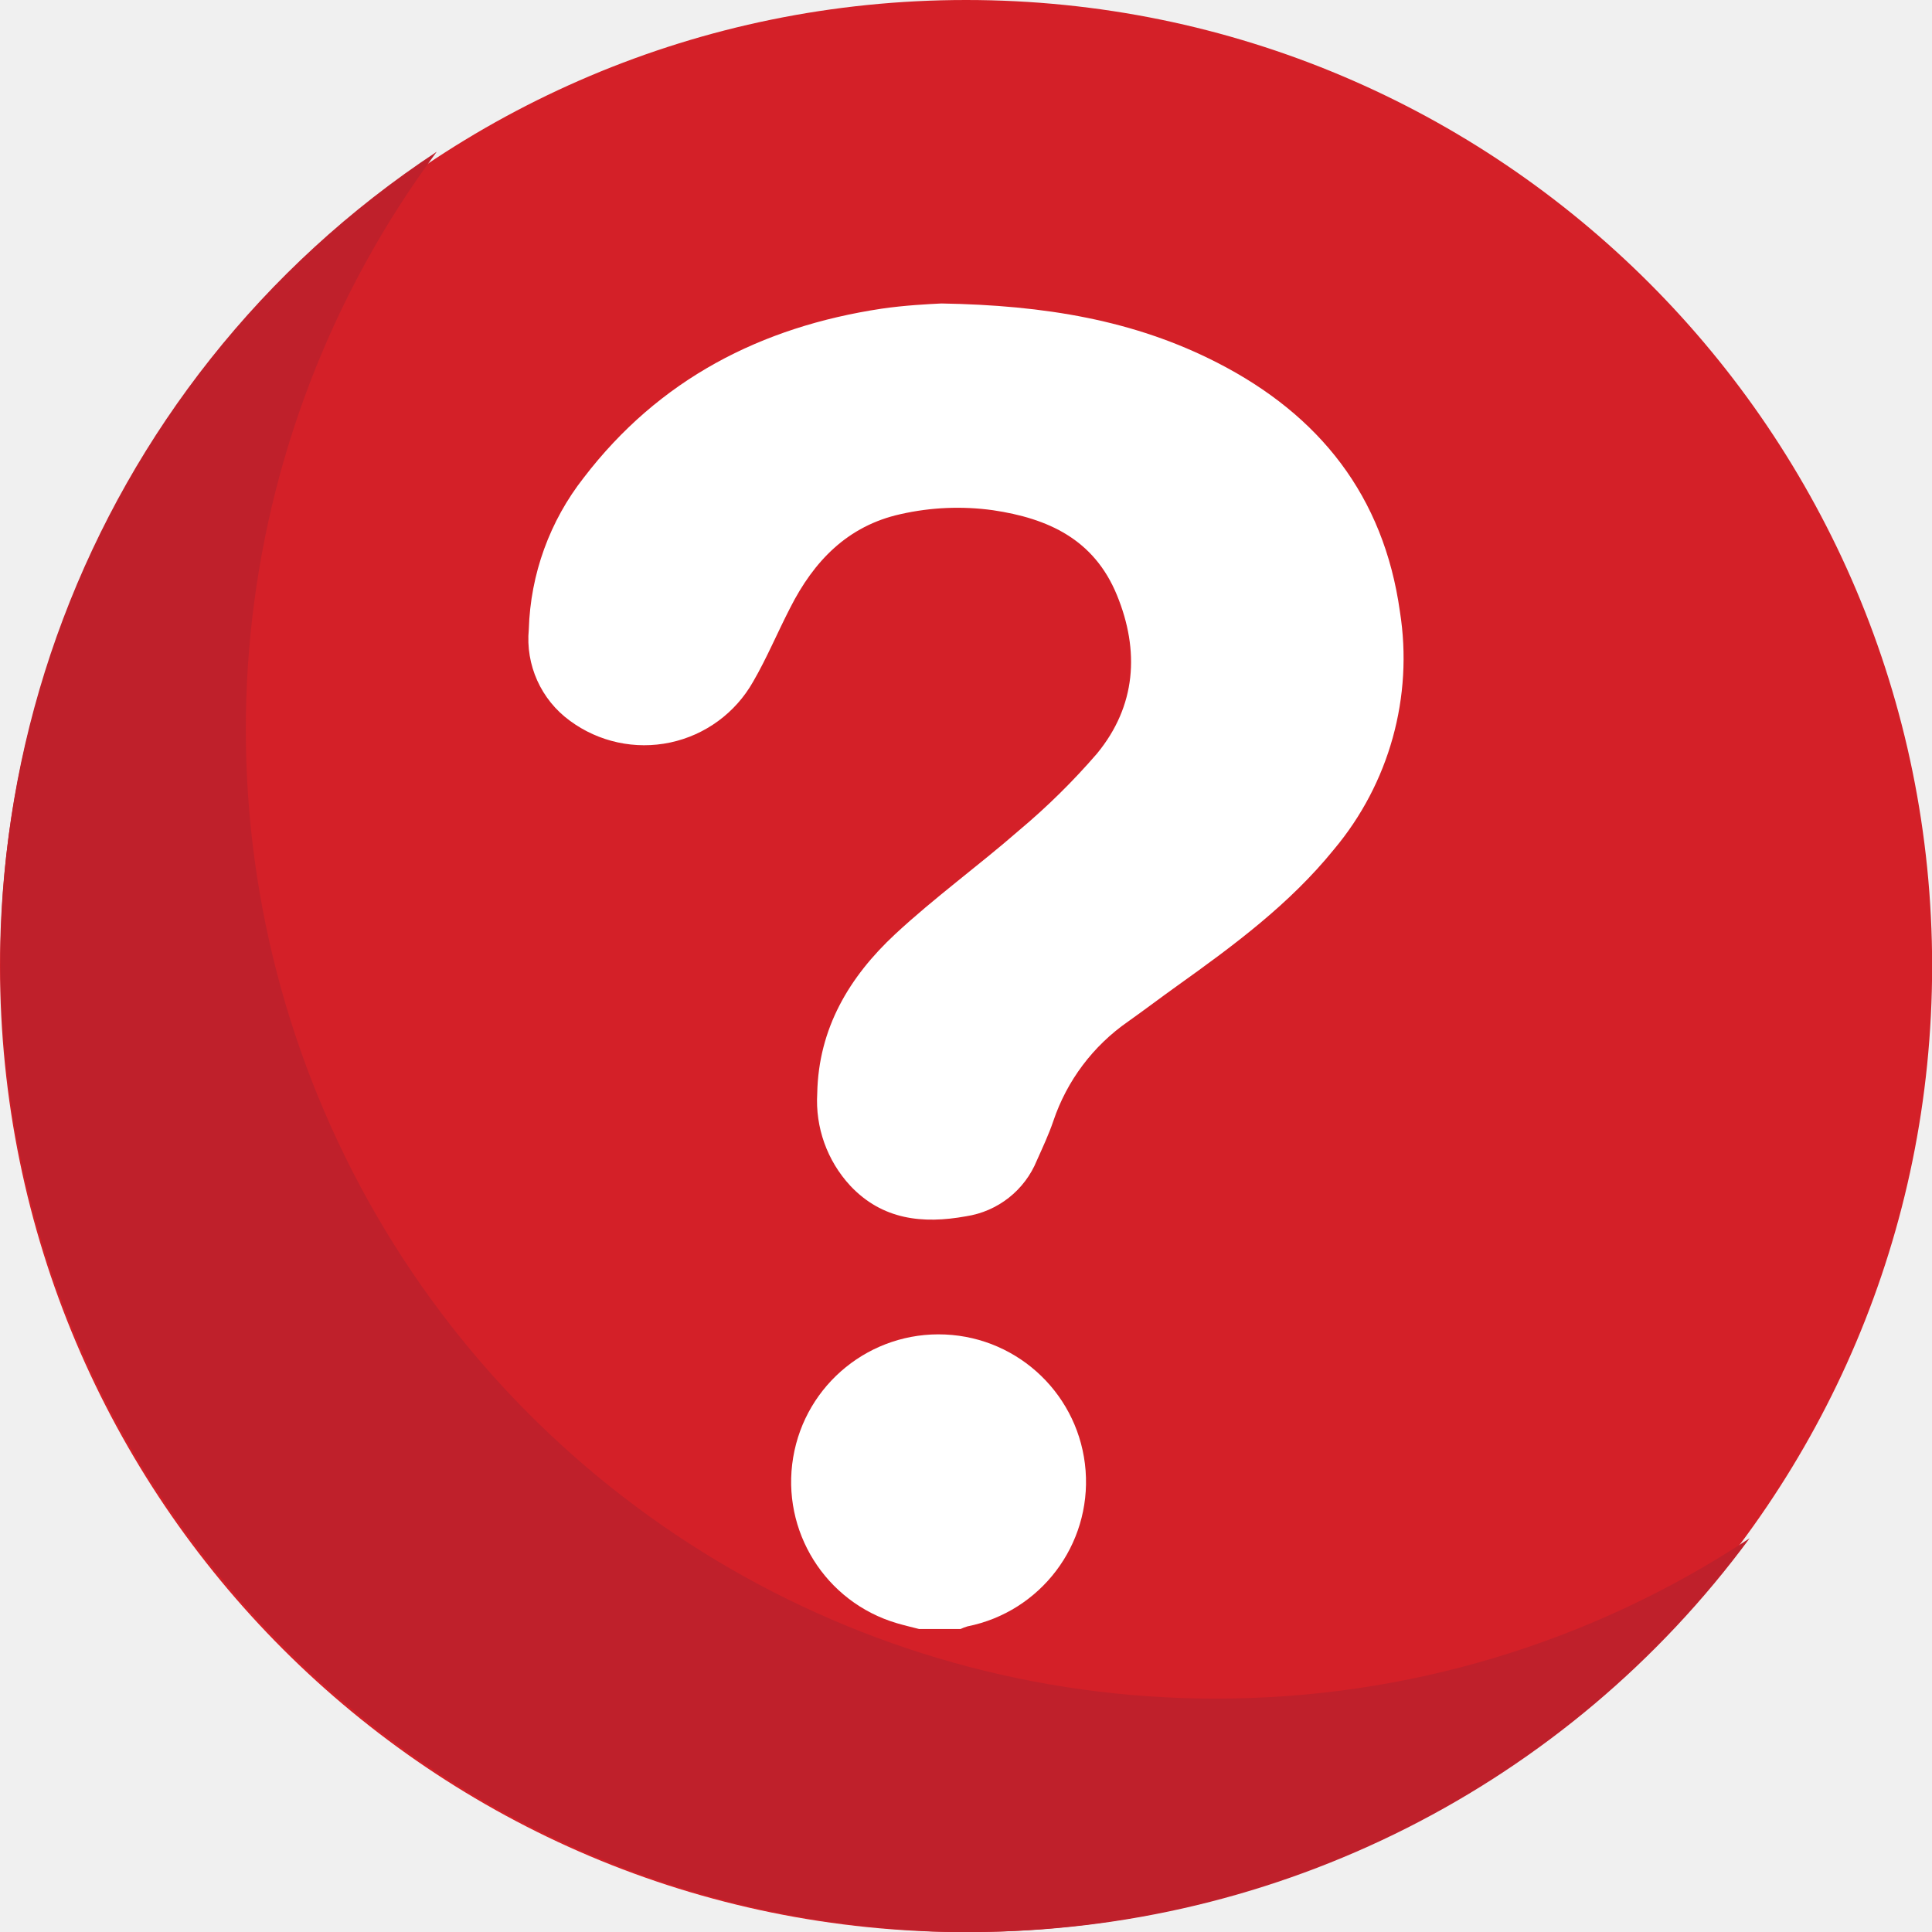
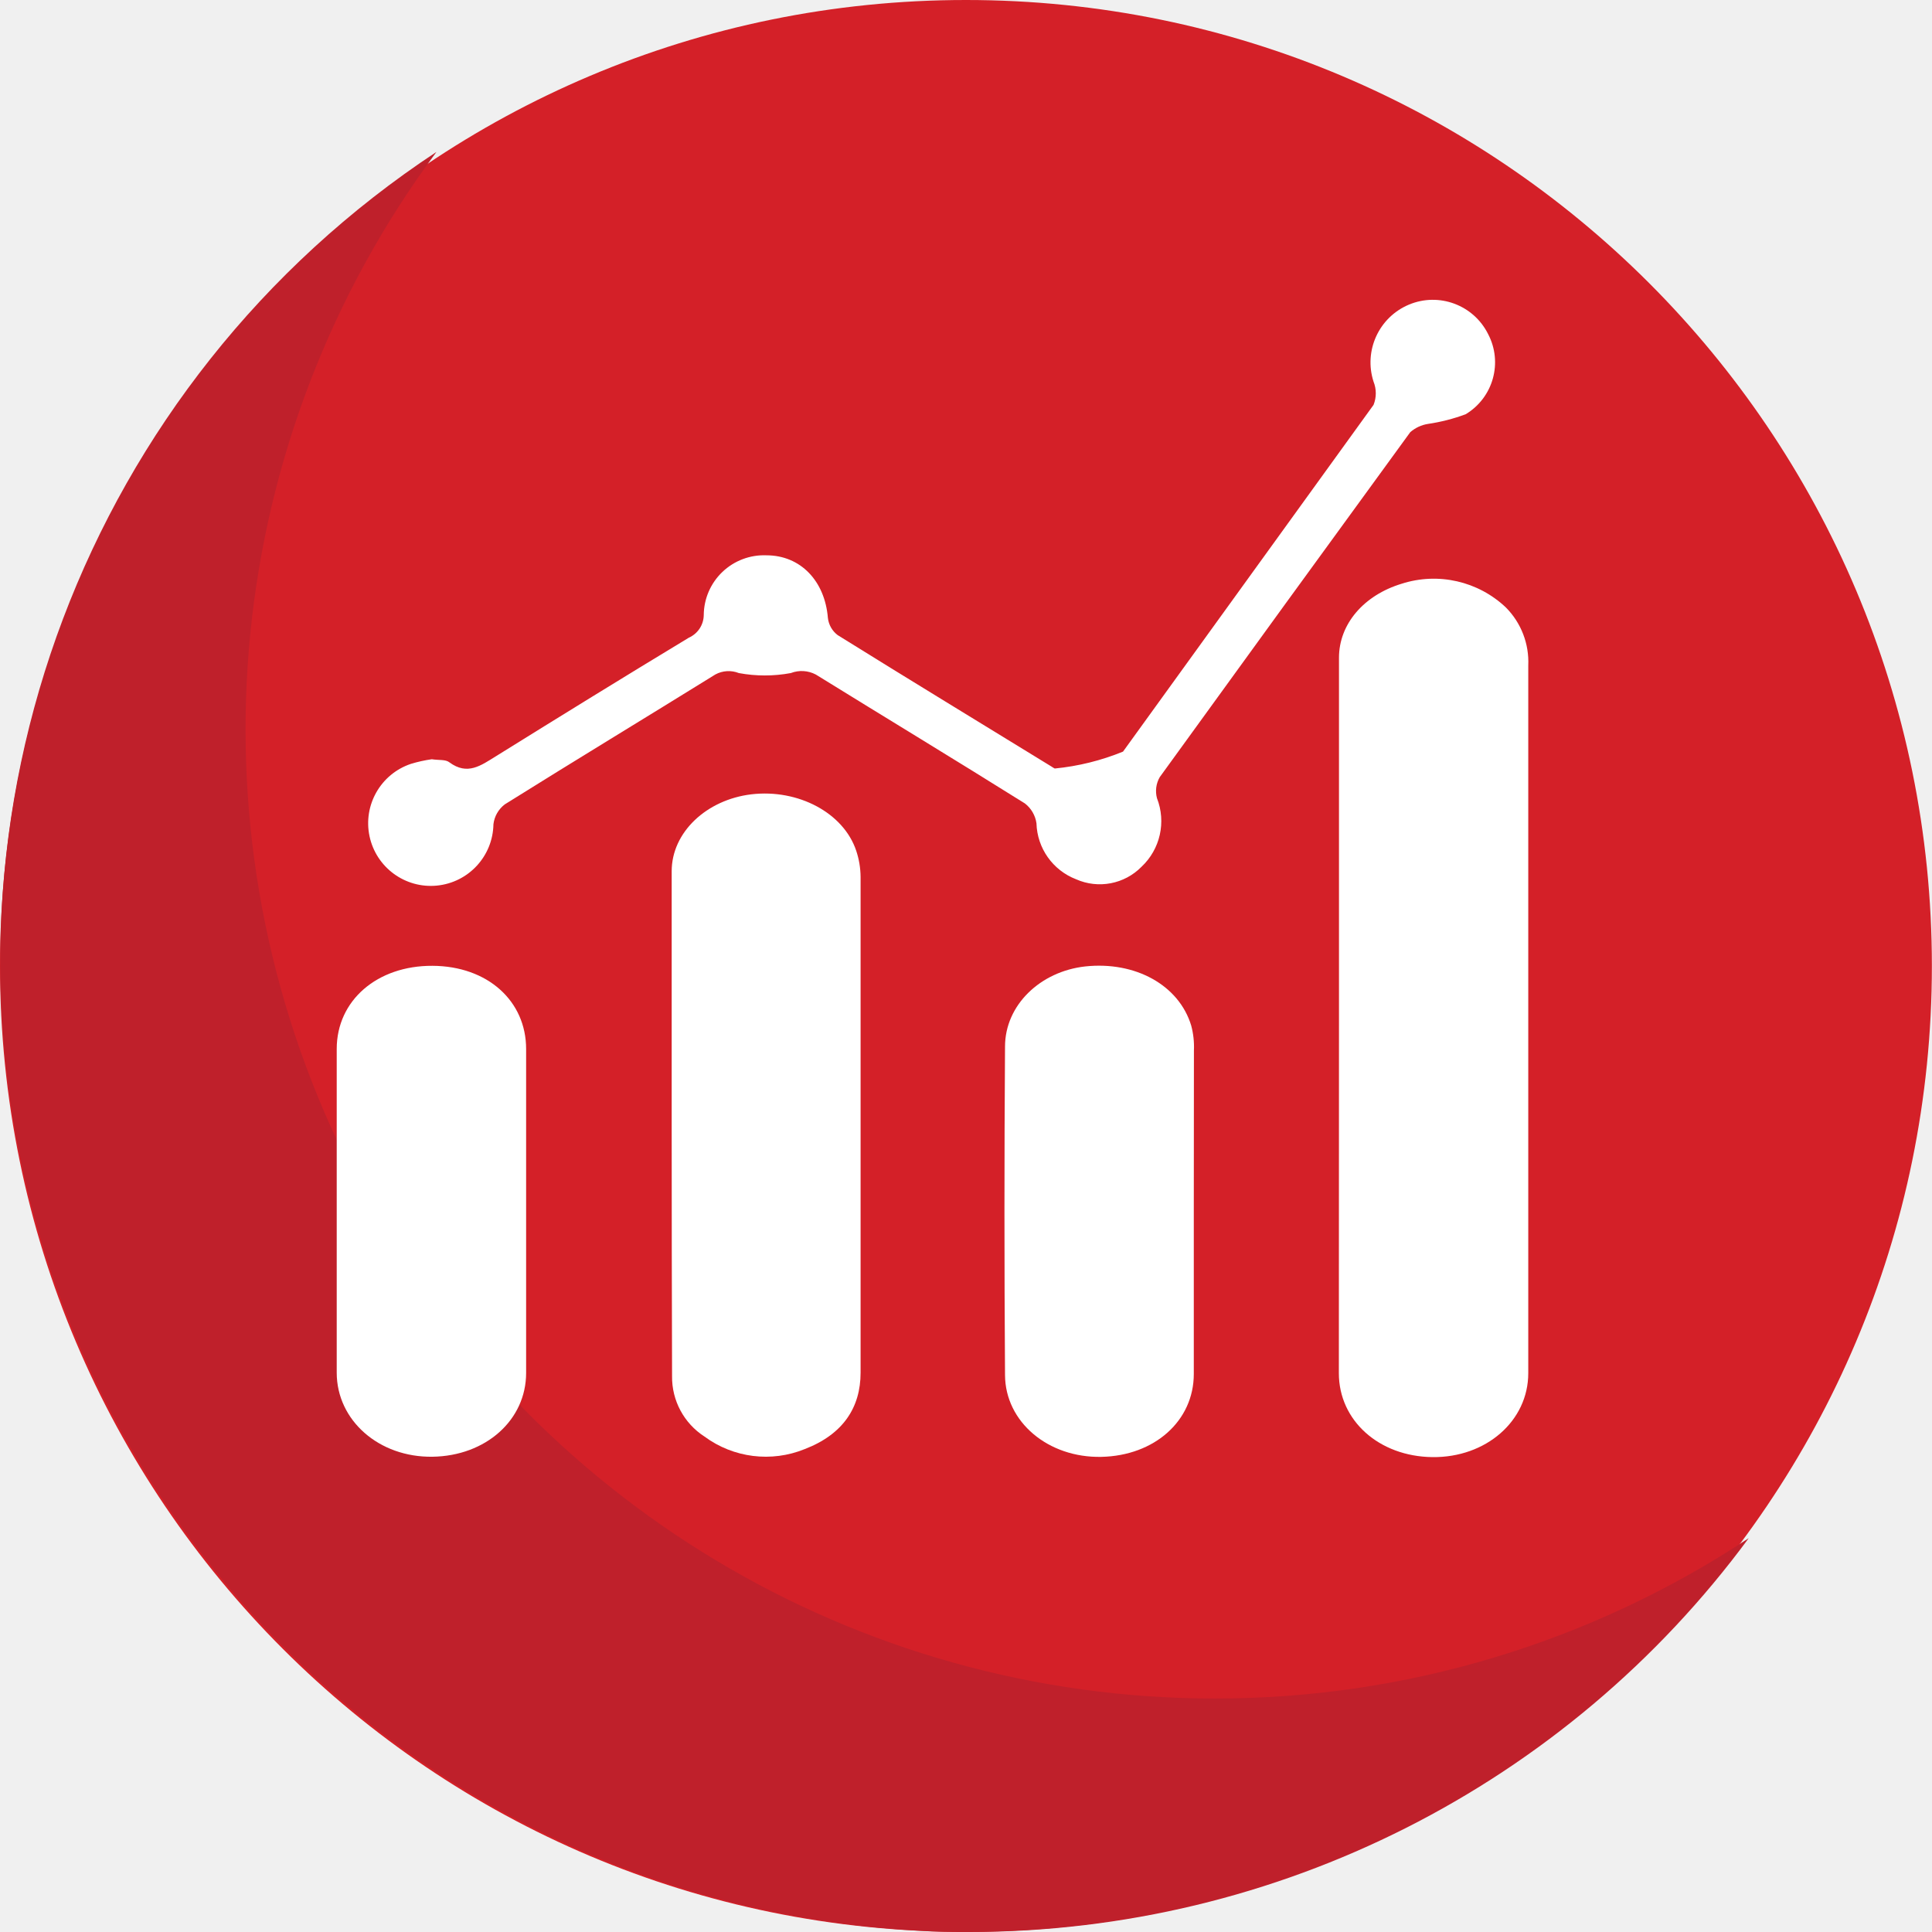
- <svg xmlns="http://www.w3.org/2000/svg" viewBox="0 0 152.79 152.79">
+ <svg xmlns="http://www.w3.org/2000/svg" viewBox="0 0 154.23 154.23">
  <defs>
    <style>.cls-1{fill:#d42028;}.cls-2{fill:#bf202b;}.cls-3{fill:#fff;}</style>
  </defs>
  <g id="Layer_2" data-name="Layer 2">
    <g id="Layer_2-2" data-name="Layer 2">
-       <circle class="cls-1" cx="76.4" cy="76.4" r="76.4" />
-       <path class="cls-2" d="M34.54,12A76.65,76.65,0,0,0,92.17,134.23c1.33.07,2.66.1,4,.1a76.29,76.29,0,0,0,42.2-12.68,76.55,76.55,0,0,1-61.62,31.14c-1.35,0-2.67,0-4-.1A76.73,76.73,0,0,1,34.54,12Z" />
-       <path class="cls-3" d="M72.69,128.83c-.59-.15-1.18-.29-1.76-.46a11.66,11.66,0,1,1,5.58.25,3.66,3.66,0,0,0-.55.21Z" />
-       <path class="cls-3" d="M74.45,24c8.18.14,15.26,1.32,21.83,4.69,8.08,4.14,13.15,10.53,14.43,19.67a23.53,23.53,0,0,1-5.22,18.82c-3.5,4.32-7.91,7.58-12.39,10.78-1.3.93-2.58,1.9-3.89,2.83a15.63,15.63,0,0,0-5.91,7.87c-.36,1.06-.84,2.08-1.3,3.11a7.22,7.22,0,0,1-5.61,4.42c-3.42.62-6.61.28-9.15-2.42a9.89,9.89,0,0,1-2.61-7.3c.1-5.16,2.55-9.23,6.16-12.59,3.12-2.9,6.59-5.41,9.8-8.21a53.71,53.71,0,0,0,6.17-6.08c3.09-3.76,3.38-8.12,1.57-12.53S82.9,41,78.53,40.35a20.41,20.41,0,0,0-7.31.31c-4.2.93-6.86,3.72-8.73,7.41-1,1.94-1.86,4-2.93,5.84A9.89,9.89,0,0,1,45.07,57a8,8,0,0,1-3.25-7.23,20.4,20.4,0,0,1,4.35-12c5.95-7.77,14-11.92,23.56-13.36C71.58,24.14,73.45,24.05,74.45,24Z" />
+       <circle class="cls-1" cx="77.11" cy="77.11" r="77.11" />
+       <path class="cls-2" d="M34.87,12.09A77.36,77.36,0,0,0,93,135.49c1.35.07,2.69.1,4,.1a77.09,77.09,0,0,0,42.6-12.8,77.28,77.28,0,0,1-62.2,31.44c-1.36,0-2.7,0-4-.1a77.45,77.45,0,0,1-38.56-142Z" />
+       <path class="cls-3" d="M106.89,81.24q0-14.37,0-28.73c0-2.71,2-5,5-5.91a8.37,8.37,0,0,1,8.33,1.9A6.17,6.17,0,0,1,122,53.13q0,23.49,0,47c0,3.17,0,6.33,0,9.49,0,3.82-3.38,6.75-7.65,6.7s-7.47-2.92-7.47-6.7Q106.88,95.42,106.89,81.24Z" />
+       <path class="cls-3" d="M53.62,89.77c0-6.74,0-13.48,0-20.22,0-3.11,2.78-5.71,6.36-6.14,3.74-.44,7.36,1.48,8.37,4.5A6.78,6.78,0,0,1,68.7,70q0,19.78,0,39.58c0,2.77-1.39,4.92-4.46,6.1a8.24,8.24,0,0,1-8-1,5.65,5.65,0,0,1-2.59-4.83C53.63,103.17,53.62,96.47,53.62,89.77Z" />
+       <path class="cls-3" d="M42,96.73V109.6c0,3.76-3.22,6.63-7.48,6.69s-7.63-2.89-7.64-6.7q0-12.91,0-25.85c0-3.88,3.23-6.66,7.64-6.64S42,79.91,42,83.74Z" />
+       <path class="cls-3" d="M95.3,96.68c0,4.33,0,8.66,0,13,0,3.75-3.14,6.53-7.38,6.62s-7.67-2.78-7.69-6.53q-.09-13.11,0-26.22c0-3.31,2.81-6,6.4-6.4,4-.43,7.48,1.49,8.46,4.71a6.52,6.52,0,0,1,.22,2C95.31,88.11,95.3,92.4,95.3,96.68Z" />
+       <path class="cls-3" d="M34.47,60.61c.56.09,1.1,0,1.41.25,1.44,1.06,2.51.25,3.71-.49C44.72,57.18,49.87,54,55,50.9a2,2,0,0,0,1.18-1.8,4.81,4.81,0,0,1,5-4.77c2.73,0,4.67,2.05,4.91,5a2,2,0,0,0,.78,1.37c5.67,3.53,11.38,7,17.08,10.5a2.07,2.07,0,0,0,.25.15A19.37,19.37,0,0,0,89.65,60q10-13.83,20-27.68a2.49,2.49,0,0,0,0-1.85,5,5,0,0,1,2.82-6.15,4.93,4.93,0,0,1,6.32,2.34A4.84,4.84,0,0,1,117,33.07a14.77,14.77,0,0,1-3,.77,2.8,2.8,0,0,0-1.42.66q-10,13.72-20,27.54a2.22,2.22,0,0,0-.22,1.68,5,5,0,0,1-1.23,5.47,4.67,4.67,0,0,1-5.23,1,4.94,4.94,0,0,1-3.16-4.47,2.44,2.44,0,0,0-.92-1.58c-5.54-3.47-11.13-6.85-16.69-10.29a2.41,2.41,0,0,0-2-.12,11.35,11.35,0,0,1-4.15,0,2.22,2.22,0,0,0-1.87.11c-5.6,3.47-11.23,6.88-16.81,10.37a2.34,2.34,0,0,0-.91,1.59,5,5,0,1,1-6.59-4.82A10.87,10.87,0,0,1,34.47,60.61Z" />
    </g>
  </g>
</svg>
